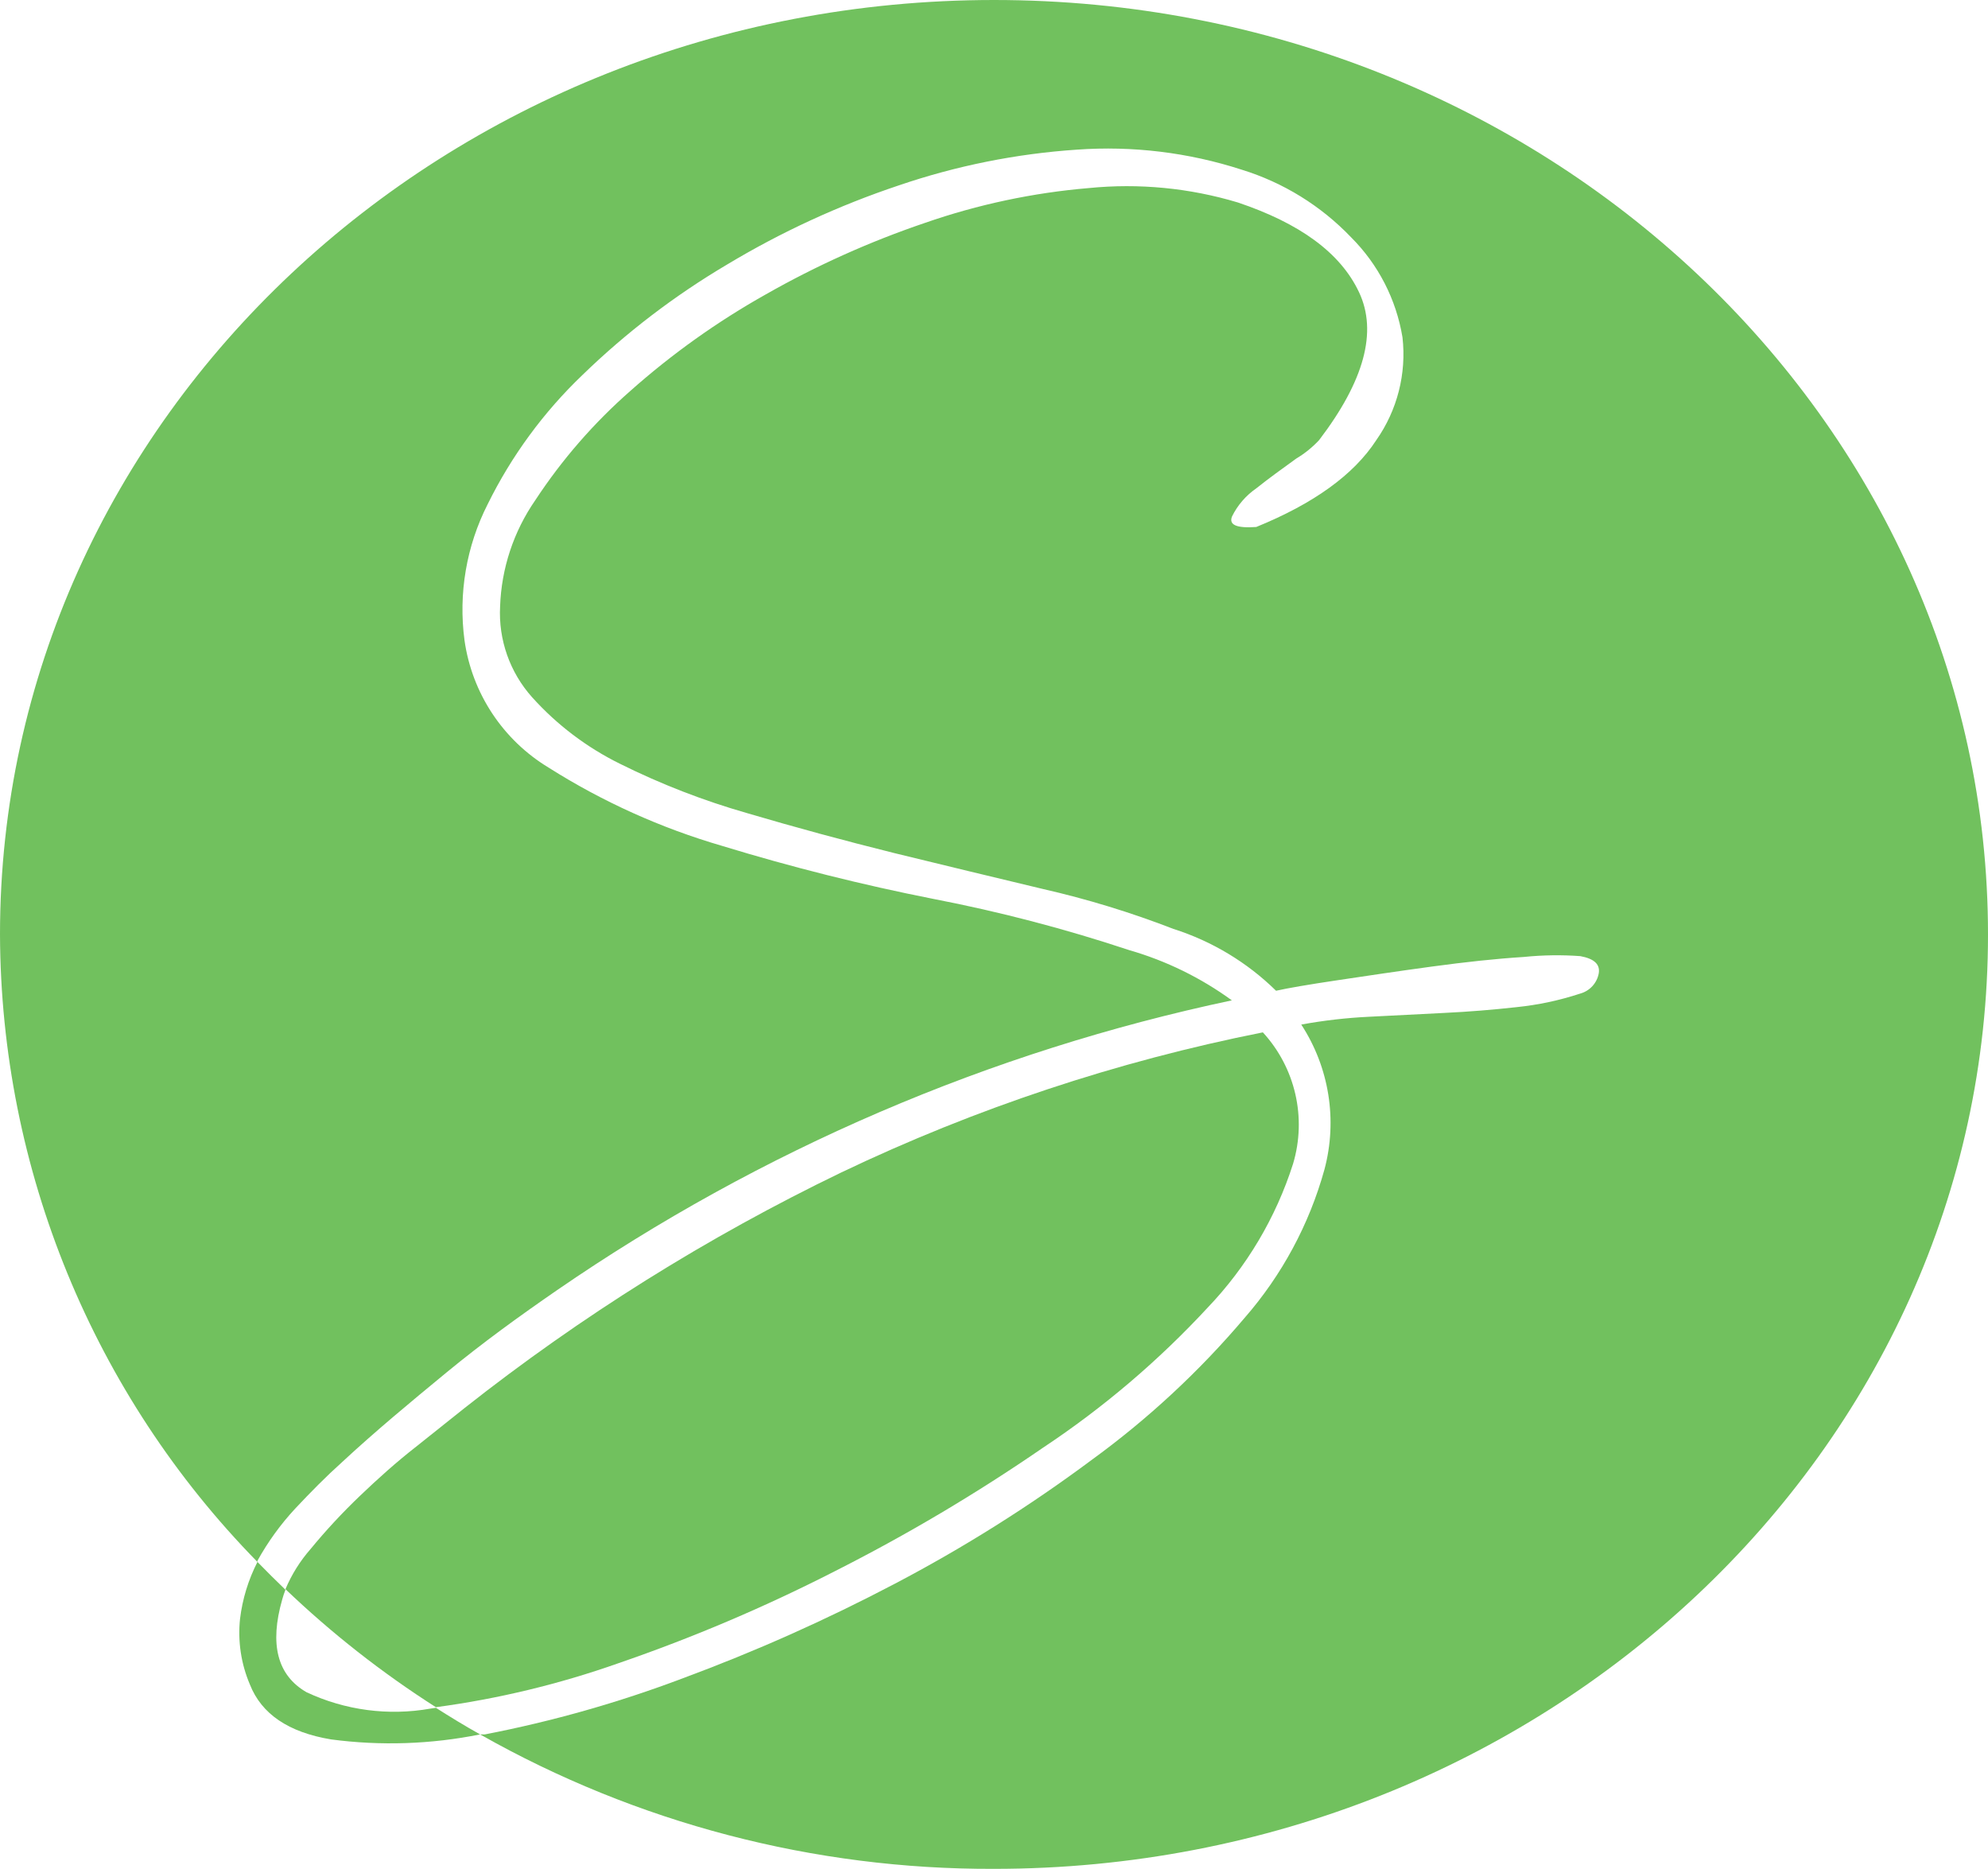
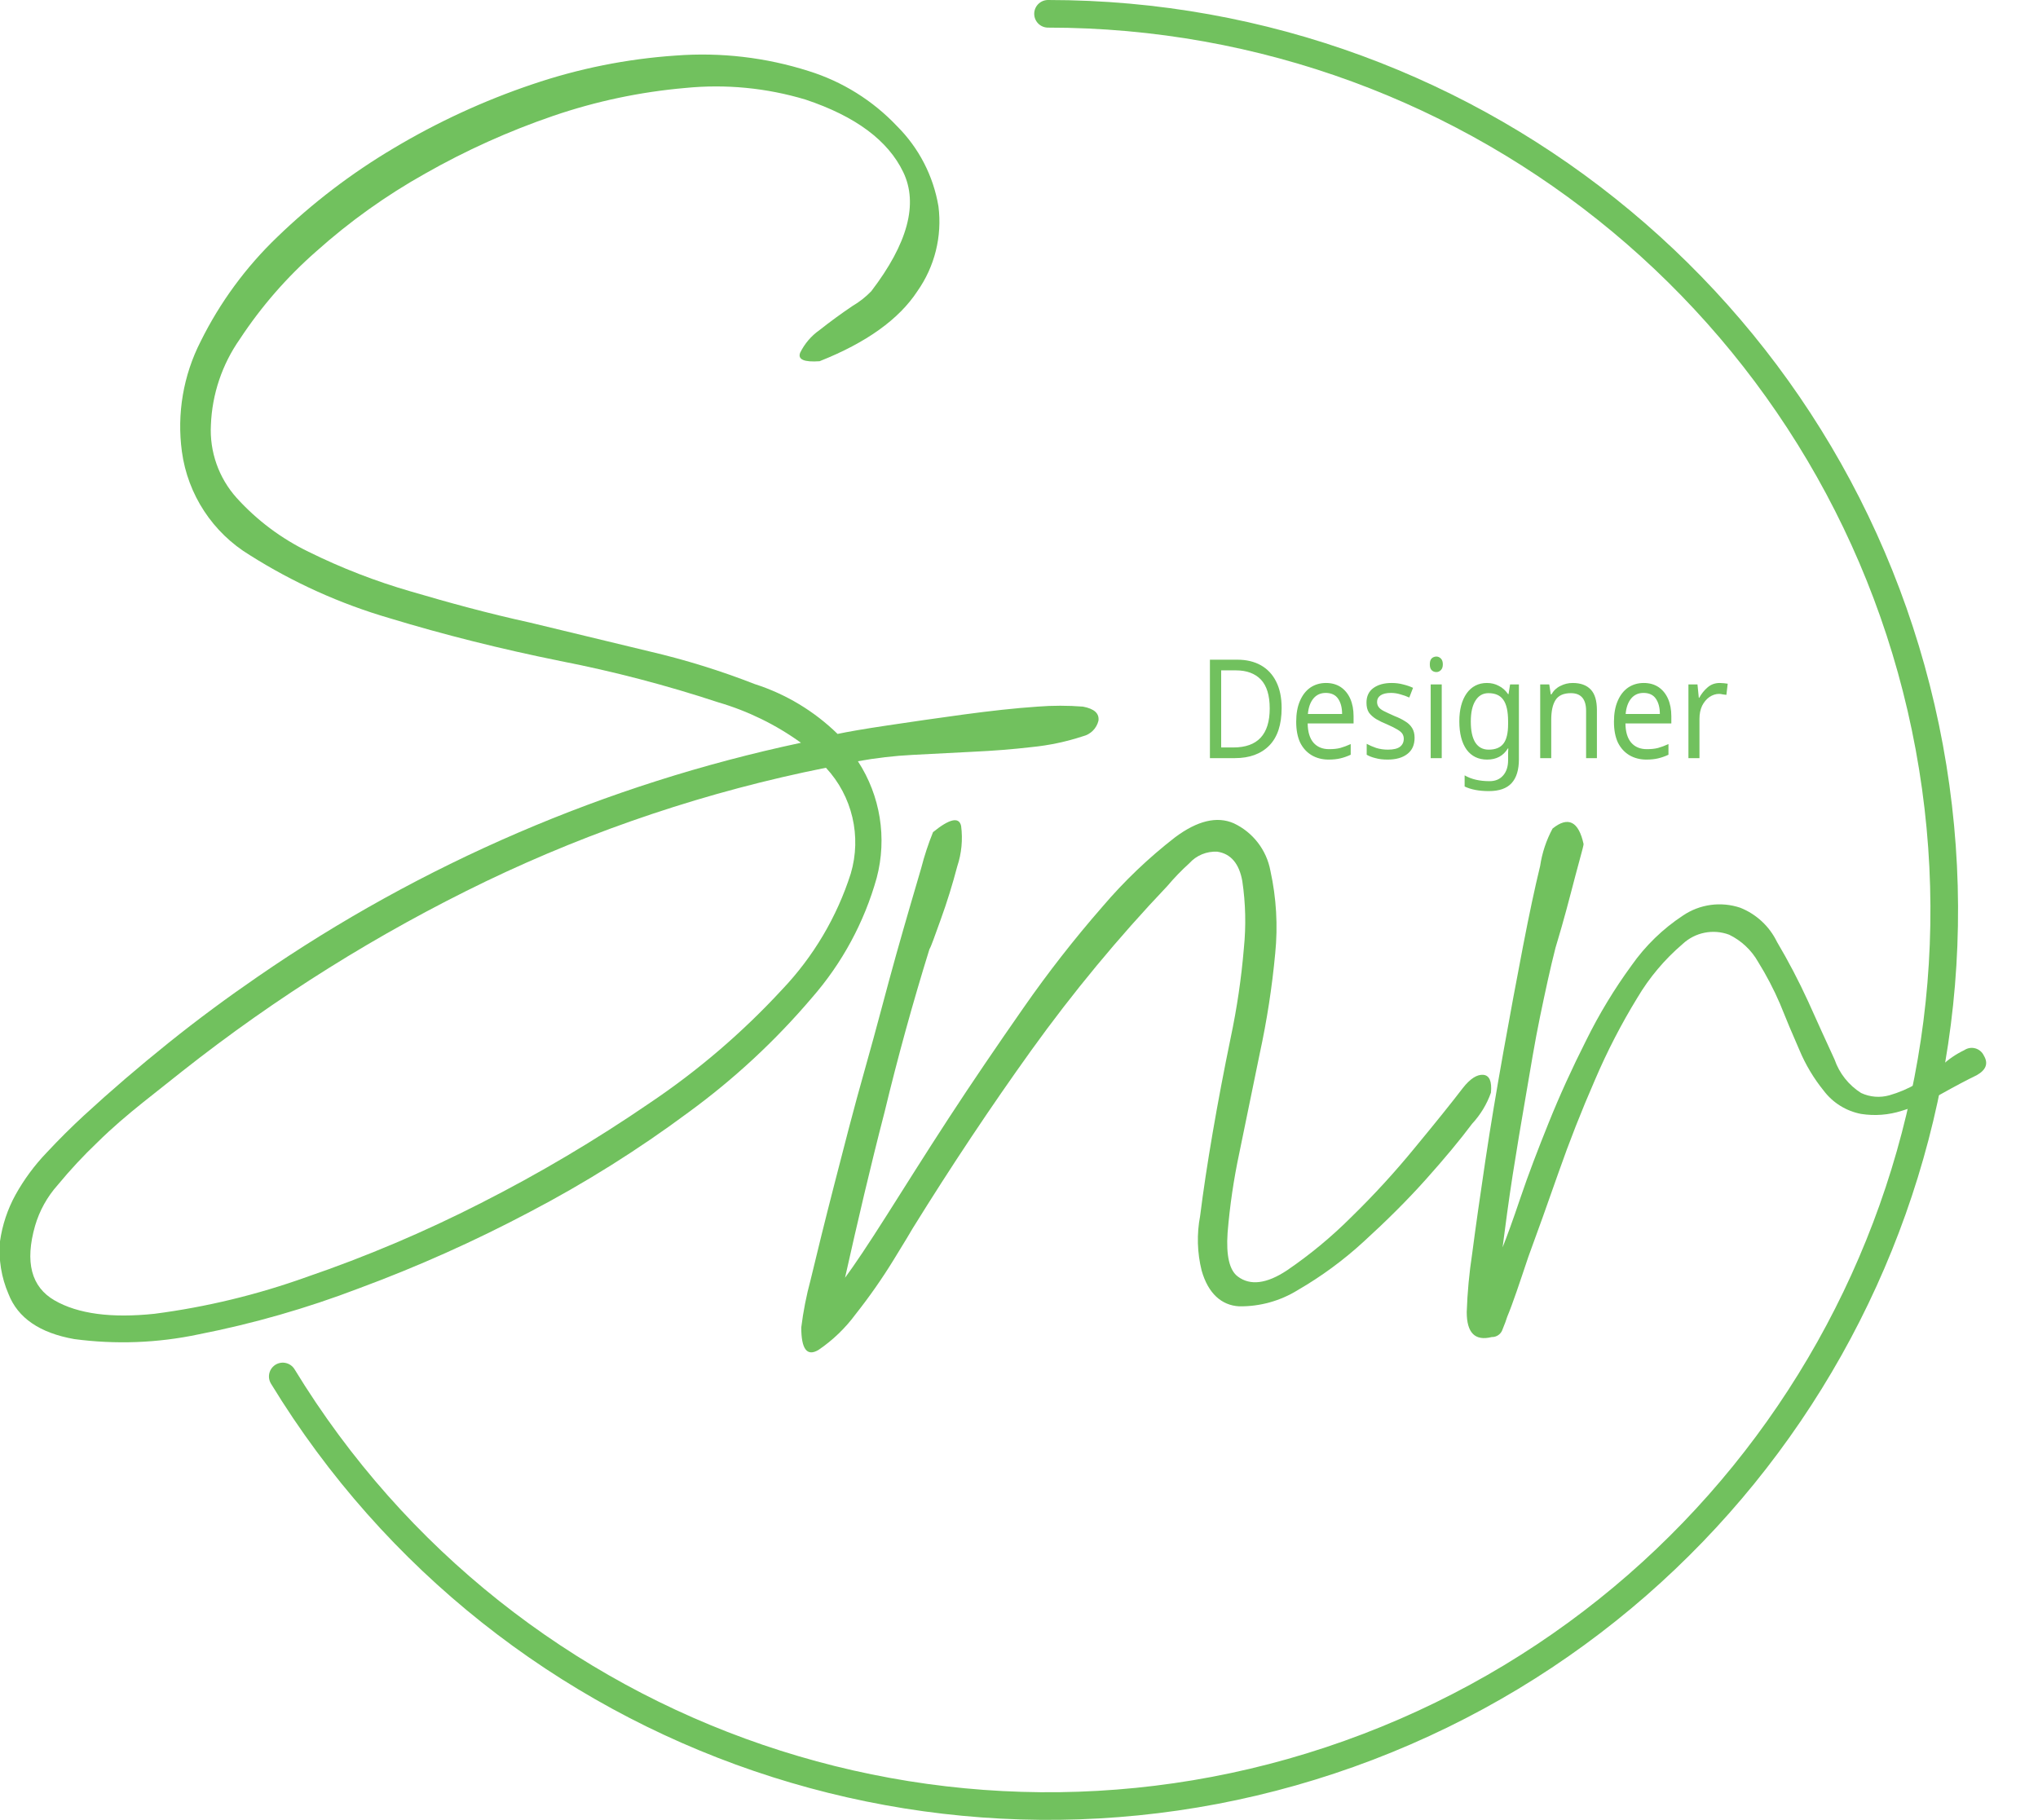
- <svg xmlns="http://www.w3.org/2000/svg" viewBox="0 0 99.38 93.41">
+ <svg xmlns="http://www.w3.org/2000/svg" viewBox="0 0 131.32 117.28">
  <defs>
-     <style>.cls-1{fill:none;}.cls-2{fill:#71c15e;}</style>
+     <style>.cls-1,.cls-2{fill:#71c15e;}.cls-2{font-size:8.88px;font-family:NEXONLv1GothicLight, NEXON Lv1 Gothic;}.cls-3{fill:none;stroke:#71c15e;stroke-linecap:round;stroke-miterlimit:10;stroke-width:1.78px;}</style>
  </defs>
  <g id="Layer_2" data-name="Layer 2">
    <g id="Layer_2-2" data-name="Layer 2">
-       <path class="cls-1" d="M15.32,84.58a10.34,10.34,0,0,0,6.2.82l.27,0a49.14,49.14,0,0,1-7.52-5.9,4.5,4.5,0,0,0-.16.48Q13.15,83.32,15.32,84.58Z" />
-       <path class="cls-2" d="M21.52,85.4a10.34,10.34,0,0,1-6.2-.82q-2.18-1.26-1.21-4.64a4.5,4.5,0,0,1,.16-.48c-.48-.46-.94-.92-1.4-1.39A8.48,8.48,0,0,0,12,80.91a6.59,6.59,0,0,0,.49,3.28q.87,2.22,4.06,2.75A22.64,22.64,0,0,0,24,86.69c-.75-.42-1.49-.87-2.21-1.33Z" />
-       <path class="cls-2" d="M30.92,83.13a83,83,0,0,0,10.8-4.59,90.1,90.1,0,0,0,10.42-6.18,45.49,45.49,0,0,0,8.23-7,18.56,18.56,0,0,0,4.27-7.19,6.82,6.82,0,0,0-1.51-6.57A89.14,89.14,0,0,0,42.06,58.6,101.91,101.91,0,0,0,23.22,70.38L20.8,72.31c-1,.78-1.91,1.6-2.81,2.46a30.31,30.31,0,0,0-2.47,2.66,7.4,7.4,0,0,0-1.25,2,49.14,49.14,0,0,0,7.52,5.9A45.57,45.57,0,0,0,30.92,83.13Z" />
-       <path class="cls-2" d="M49.69,0C22.25,0,0,20.91,0,46.71A45,45,0,0,0,12.87,78.07l0-.06a13.25,13.25,0,0,1,1.89-2.61c.78-.83,1.55-1.61,2.33-2.31,1.67-1.55,3.42-3,5.23-4.49s3.65-2.82,5.52-4.11A93.72,93.72,0,0,1,61.58,50a16.44,16.44,0,0,0-5.13-2.51,77.84,77.84,0,0,0-9.79-2.56A107.14,107.14,0,0,1,36.1,42.28a34,34,0,0,1-8.67-3.91A8.89,8.89,0,0,1,23.22,32a11.62,11.62,0,0,1,1.16-6.8,23,23,0,0,1,4.75-6.47,38.59,38.59,0,0,1,7.22-5.51,43.36,43.36,0,0,1,8.57-3.95,34.81,34.81,0,0,1,8.91-1.79,21.72,21.72,0,0,1,8.24,1,12.78,12.78,0,0,1,5.47,3.38,9.17,9.17,0,0,1,2.57,5A7.47,7.47,0,0,1,68.8,22c-1.13,1.74-3.15,3.18-6,4.34-1,.07-1.38-.11-1.21-.53a3.7,3.7,0,0,1,1.21-1.4c.64-.51,1.32-1,2-1.49A5.2,5.2,0,0,0,65.94,22q3.39-4.44,2-7.39c-.94-2-3-3.46-6.06-4.49a19.24,19.24,0,0,0-7.45-.72,33.5,33.5,0,0,0-8.19,1.74,46,46,0,0,0-7.95,3.57,38.77,38.77,0,0,0-6.78,4.83A26.92,26.92,0,0,0,26.76,25,9.92,9.92,0,0,0,25,30.31a6.31,6.31,0,0,0,1.6,4.54A14.58,14.58,0,0,0,31,38.18a37.29,37.29,0,0,0,6.34,2.46q3.59,1.06,7.37,2c2.52.62,5,1.21,7.41,1.79a46.87,46.87,0,0,1,6.54,2,12.9,12.9,0,0,1,5.13,3.09c.58-.13,1.62-.31,3.1-.53s3-.45,4.7-.68,3.18-.39,4.6-.48A16.11,16.11,0,0,1,79,47.79c.71.13,1,.42.92.87a1.29,1.29,0,0,1-.92,1,15.1,15.1,0,0,1-3.19.68c-1.17.13-2.38.23-3.64.29l-3.73.19a25.72,25.72,0,0,0-3.39.39,9,9,0,0,1,1.16,7.24,19,19,0,0,1-4,7.43,43.7,43.7,0,0,1-7.65,7.1,74.07,74.07,0,0,1-9.83,6.18,89.61,89.61,0,0,1-10.61,4.73,60.52,60.52,0,0,1-9.88,2.8l-.24,0a51.78,51.78,0,0,0,25.69,6.72c27.45,0,49.69-20.91,49.69-46.7S77.14,0,49.69,0Z" />
+       <path class="cls-1" d="M46.27,45.26A83.52,83.52,0,0,0,36.1,42.6q-5.74-1.16-11-2.76a35.38,35.38,0,0,1-9-4.06,9.26,9.26,0,0,1-4.38-6.68A12.05,12.05,0,0,1,12.93,22a24.21,24.21,0,0,1,4.94-6.73,40.48,40.48,0,0,1,7.5-5.72,46.26,46.26,0,0,1,8.91-4.11,36.33,36.33,0,0,1,9.27-1.86,22.55,22.55,0,0,1,8.56,1A13.24,13.24,0,0,1,57.8,8.13a9.52,9.52,0,0,1,2.67,5.17,7.79,7.79,0,0,1-1.36,5.47c-1.18,1.8-3.27,3.31-6.3,4.51-1,.07-1.42-.11-1.25-.55a3.86,3.86,0,0,1,1.25-1.46c.67-.53,1.38-1.05,2.12-1.55a5.59,5.59,0,0,0,1.21-.95q3.53-4.62,2.06-7.68T51.91,6.42a20,20,0,0,0-7.76-.75,35.85,35.85,0,0,0-8.51,1.8,48.39,48.39,0,0,0-8.25,3.72,39.31,39.31,0,0,0-7,5,27.94,27.94,0,0,0-4.94,5.67,10.33,10.33,0,0,0-1.86,5.52,6.52,6.52,0,0,0,1.66,4.71,15.19,15.19,0,0,0,4.63,3.47,39.71,39.71,0,0,0,6.6,2.56c2.48.73,5,1.42,7.65,2l7.71,1.86a49.78,49.78,0,0,1,6.8,2.11,13.54,13.54,0,0,1,5.33,3.21c.61-.13,1.68-.32,3.23-.55s3.17-.47,4.88-.7,3.3-.41,4.78-.51a18.61,18.61,0,0,1,2.92,0c.74.14,1.06.44,1,.91a1.36,1.36,0,0,1-1,1,15.45,15.45,0,0,1-3.32.7q-1.81.21-3.78.3l-3.87.2a27.43,27.43,0,0,0-3.53.41,9.38,9.38,0,0,1,1.21,7.52,19.86,19.86,0,0,1-4.18,7.73,46.07,46.07,0,0,1-7.95,7.38,77.05,77.05,0,0,1-10.23,6.42,91,91,0,0,1-11,4.92A62.67,62.67,0,0,1,12.78,86a23.59,23.59,0,0,1-8,.3Q1.45,85.71.55,83.4A7,7,0,0,1,0,80a8.77,8.77,0,0,1,1-3,13.17,13.17,0,0,1,2-2.71c.81-.87,1.62-1.67,2.42-2.41,1.75-1.61,3.56-3.16,5.44-4.67s3.79-2.92,5.74-4.26A97.25,97.25,0,0,1,51.61,47.87,17.46,17.46,0,0,0,46.27,45.26Zm6.95,4.22A92.42,92.42,0,0,0,31.31,56.8,105.75,105.75,0,0,0,11.73,69.05l-2.52,2c-1,.8-2,1.65-2.92,2.56a31.28,31.28,0,0,0-2.57,2.76A6.81,6.81,0,0,0,2.26,79q-1,3.51,1.26,4.81t6.44.86a46.91,46.91,0,0,0,9.77-2.36A86,86,0,0,0,31,77.53a96.4,96.4,0,0,0,10.83-6.42,48.17,48.17,0,0,0,8.56-7.33,19.39,19.39,0,0,0,4.43-7.48A7.07,7.07,0,0,0,53.22,49.48Z" />
+       <path class="cls-1" d="M54.45,82.35c.6-.81,1.49-2.14,2.67-4s2.52-4,4-6.27,3.12-4.68,4.83-7.13a75.33,75.33,0,0,1,5.09-6.52,31.48,31.48,0,0,1,4.68-4.47q2.16-1.61,3.78-.9a4.23,4.23,0,0,1,2.36,3.06,16.93,16.93,0,0,1,.31,5.32,54.22,54.22,0,0,1-1,6.47q-.7,3.42-1.31,6.38a40.42,40.42,0,0,0-.76,5.17c-.1,1.47.12,2.41.66,2.81.8.6,1.86.47,3.17-.4a28.73,28.73,0,0,0,4.13-3.42,54,54,0,0,0,4.13-4.51q2-2.42,3.07-3.82c.47-.6.91-.88,1.31-.85s.57.42.5,1.15a5.78,5.78,0,0,1-1.21,2c-.8,1.07-1.81,2.28-3,3.61s-2.53,2.66-4,4a24.2,24.2,0,0,1-4.23,3.11,7,7,0,0,1-3.78,1.05c-1.14-.06-2-.83-2.42-2.3a8.18,8.18,0,0,1-.1-3.52q.3-2.4.81-5.37t1.16-6.12a46.6,46.6,0,0,0,.85-5.77,17.47,17.47,0,0,0-.1-4.32c-.2-1.13-.74-1.77-1.61-1.9a2.26,2.26,0,0,0-1.81.75,15,15,0,0,0-1.41,1.46,100.85,100.85,0,0,0-8.76,10.58q-3.93,5.48-7.66,11.5c-.07.13-.47.8-1.21,2a35.93,35.93,0,0,1-2.46,3.52A9.83,9.83,0,0,1,52.74,87c-.74.44-1.11-.05-1.11-1.45a22.23,22.23,0,0,1,.6-3.06c.41-1.71.91-3.75,1.52-6.12s1.25-4.89,2-7.53,1.37-5.09,2-7.33,1.18-4.1,1.61-5.57a18.38,18.38,0,0,1,.76-2.31c1.07-.87,1.68-1,1.81-.4a5.84,5.84,0,0,1-.25,2.61c-.3,1.14-.65,2.28-1.06,3.41S60,61,59.89,61.17Q58.27,66.39,57,71.66C56.09,75.17,55.26,78.73,54.45,82.35Z" />
+       <path class="cls-1" d="M96.82,80.39c.27-.67.66-1.74,1.16-3.22s1.11-3.07,1.81-4.81,1.51-3.52,2.42-5.32a32.73,32.73,0,0,1,2.92-4.82A12.34,12.34,0,0,1,108.45,59a4.2,4.2,0,0,1,3.68-.5,4.46,4.46,0,0,1,2.37,2.2,41.45,41.45,0,0,1,2,3.82c.6,1.34,1.17,2.59,1.71,3.76a4.16,4.16,0,0,0,1.71,2.16,2.62,2.62,0,0,0,1.82.15,7.7,7.7,0,0,0,1.76-.75,10.78,10.78,0,0,0,1.61-1.16,5.74,5.74,0,0,1,1.46-1,.86.86,0,0,1,1.26.35q.45.75-.45,1.26c-.68.33-1.43.73-2.27,1.2a12.75,12.75,0,0,1-2.57,1.1,5.7,5.7,0,0,1-2.62.2,3.94,3.94,0,0,1-2.41-1.5,10.75,10.75,0,0,1-1.56-2.61c-.44-1-.86-2-1.26-3A20.26,20.26,0,0,0,113.29,62a4.3,4.3,0,0,0-1.87-1.76,2.9,2.9,0,0,0-3,.6,13.81,13.81,0,0,0-2.92,3.47,40.75,40.75,0,0,0-2.72,5.27q-1.31,3-2.36,6T98.48,81c-.57,1.7-1,3-1.36,3.86q-.09.3-.3.81a.71.71,0,0,1-.7.5c-1.08.27-1.61-.27-1.61-1.61a31.9,31.9,0,0,1,.35-3.76c.23-1.77.52-3.78.85-6s.73-4.59,1.16-7,.86-4.7,1.26-6.78.77-3.81,1.11-5.21a7.37,7.37,0,0,1,.8-2.41c1-.81,1.68-.47,2,1,0,.07-.09.42-.25,1s-.36,1.34-.56,2.11-.4,1.51-.6,2.21-.34,1.15-.4,1.36c-.34,1.33-.66,2.82-1,4.46s-.61,3.33-.91,5.07-.59,3.45-.85,5.12S97,79,96.82,80.39Z" />
+       <text class="cls-2" transform="translate(77.18 48.86) scale(0.91 1)">Designer</text>
+       <path class="cls-3" d="M67.53.89A57.75,57.75,0,1,1,18.22,88.71" />
    </g>
  </g>
</svg>
